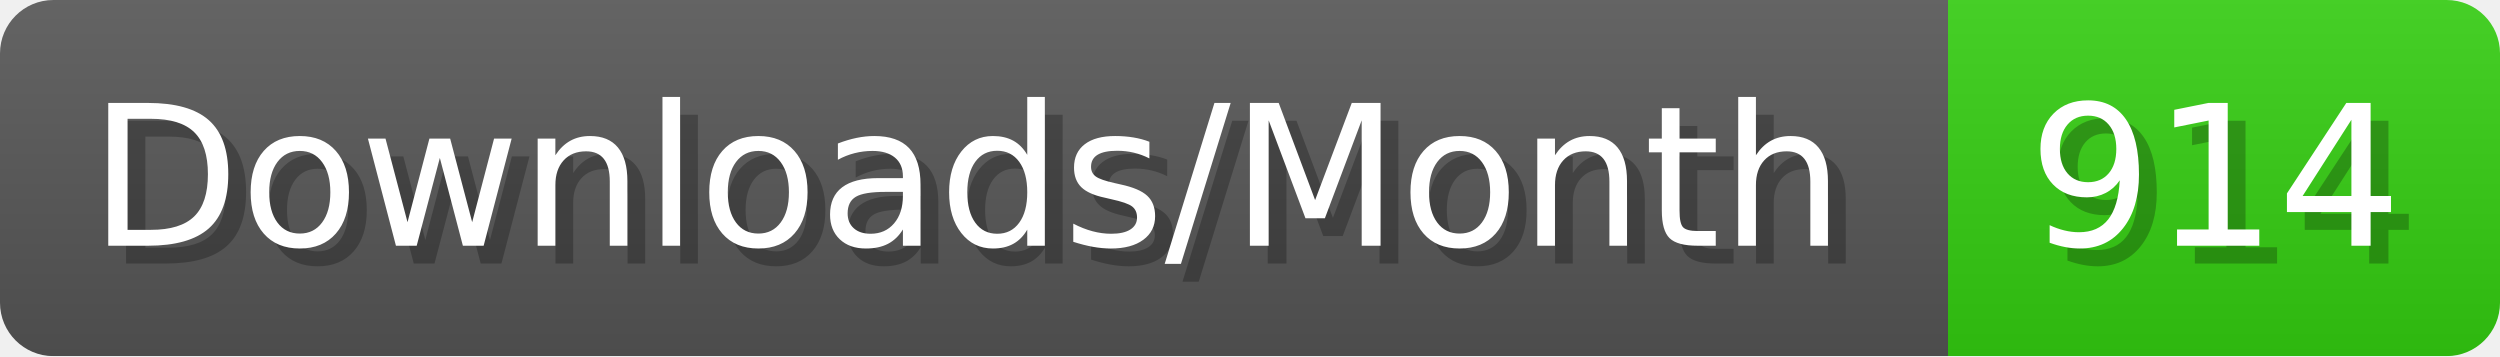
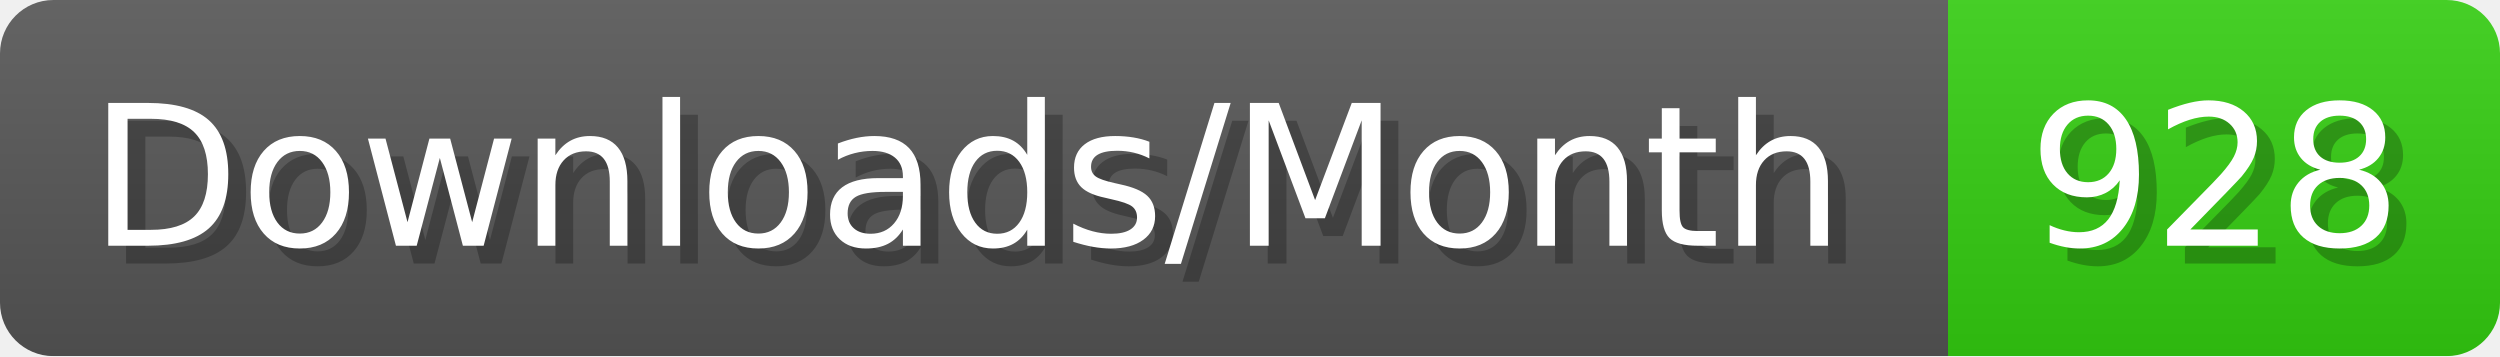
- <svg xmlns="http://www.w3.org/2000/svg" width="140.4" height="20" viewBox="0 0 1404 200" role="img" aria-label="Downloads/Month: 914">
+ <svg xmlns="http://www.w3.org/2000/svg" width="140.4" height="20" viewBox="0 0 1404 200" role="img" aria-label="Downloads/Month: 928">
  <linearGradient id="YlXUI" x2="0" y2="100%">
    <stop offset="0" stop-opacity=".1" stop-color="#EEE" />
    <stop offset="1" stop-opacity=".1" />
  </linearGradient>
  <mask id="JHhop">
    <rect width="1404" height="200" rx="30" fill="#FFF" />
  </mask>
  <g mask="url(#JHhop)">
    <rect width="1094" height="200" fill="#555" />
    <rect width="310" height="200" fill="#3C1" x="1094" />
    <rect width="1404" height="200" fill="url(#YlXUI)" />
  </g>
  <g aria-hidden="true" fill="#fff" text-anchor="start" font-family="Verdana,DejaVu Sans,sans-serif" font-size="110">
    <text x="60" y="148" textLength="994" fill="#000" opacity="0.25">Downloads/Month</text>
    <text x="50" y="138" textLength="994">Downloads/Month</text>
-     <text x="1149" y="148" textLength="210" fill="#000" opacity="0.25">914</text>
-     <text x="1139" y="138" textLength="210">914</text>
+     <text x="1149" y="148" textLength="210" fill="#000" opacity="0.25">928</text>
+     <text x="1139" y="138" textLength="210">928</text>
  </g>
</svg>
